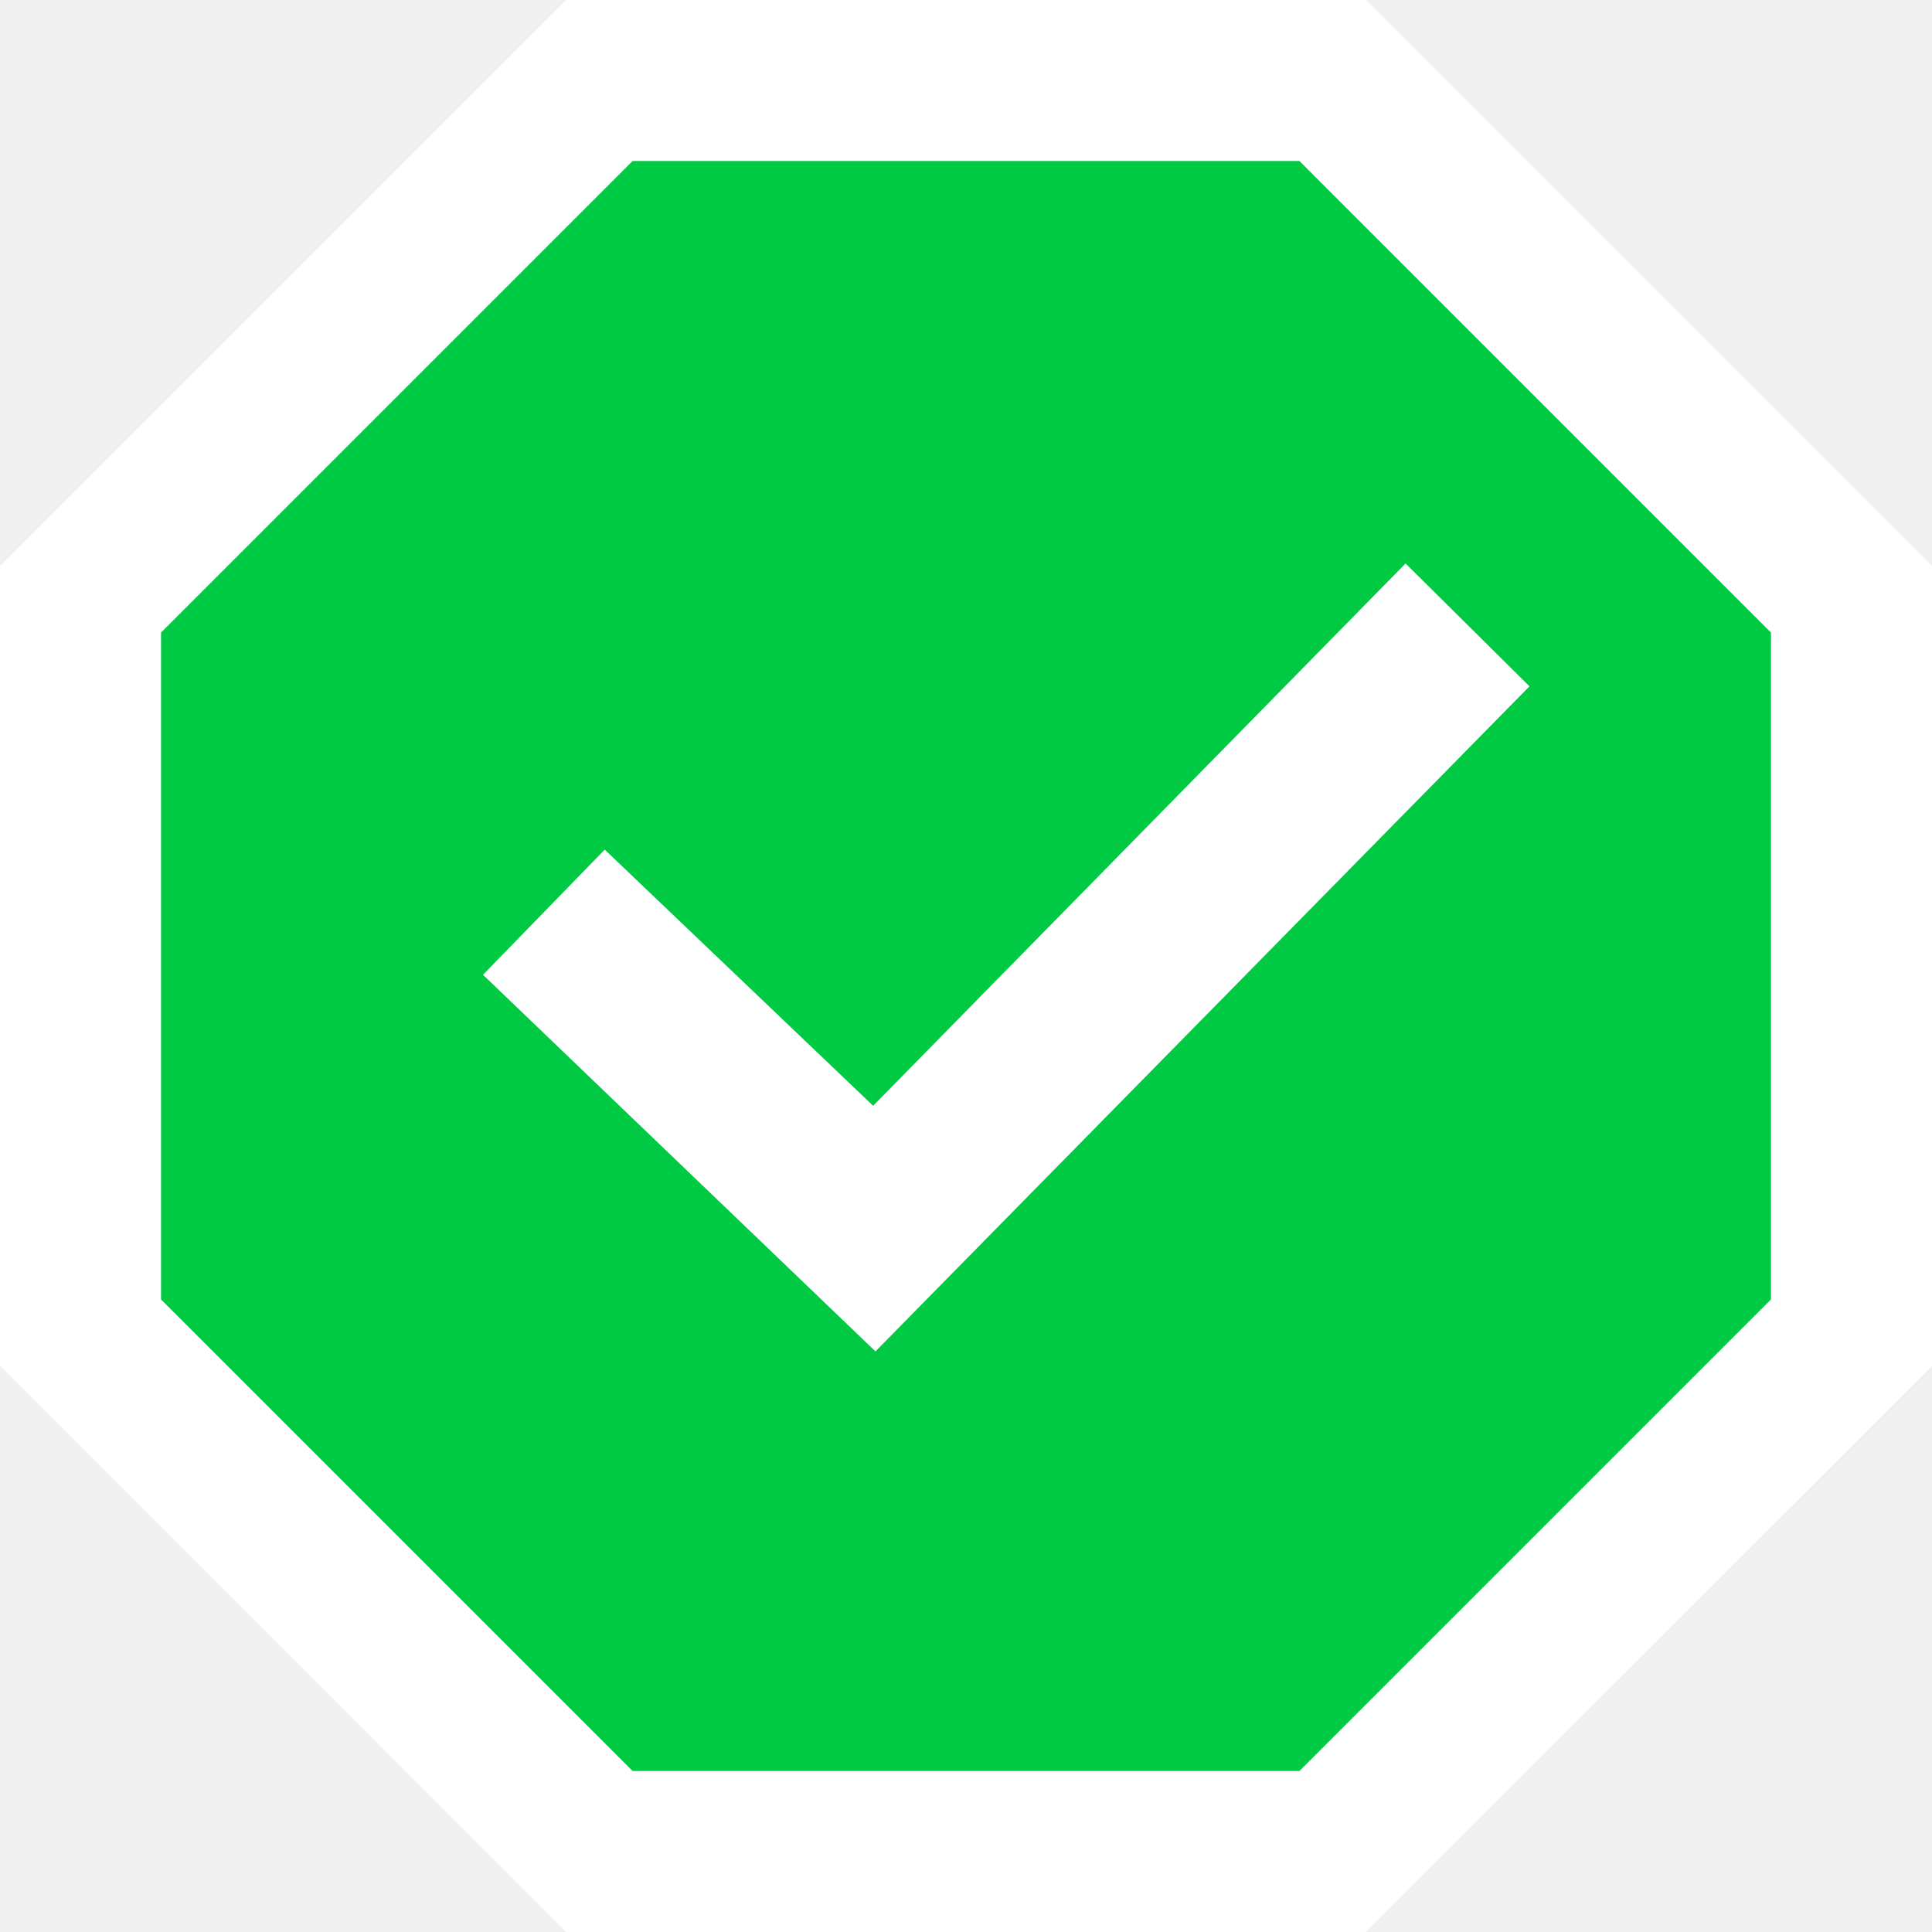
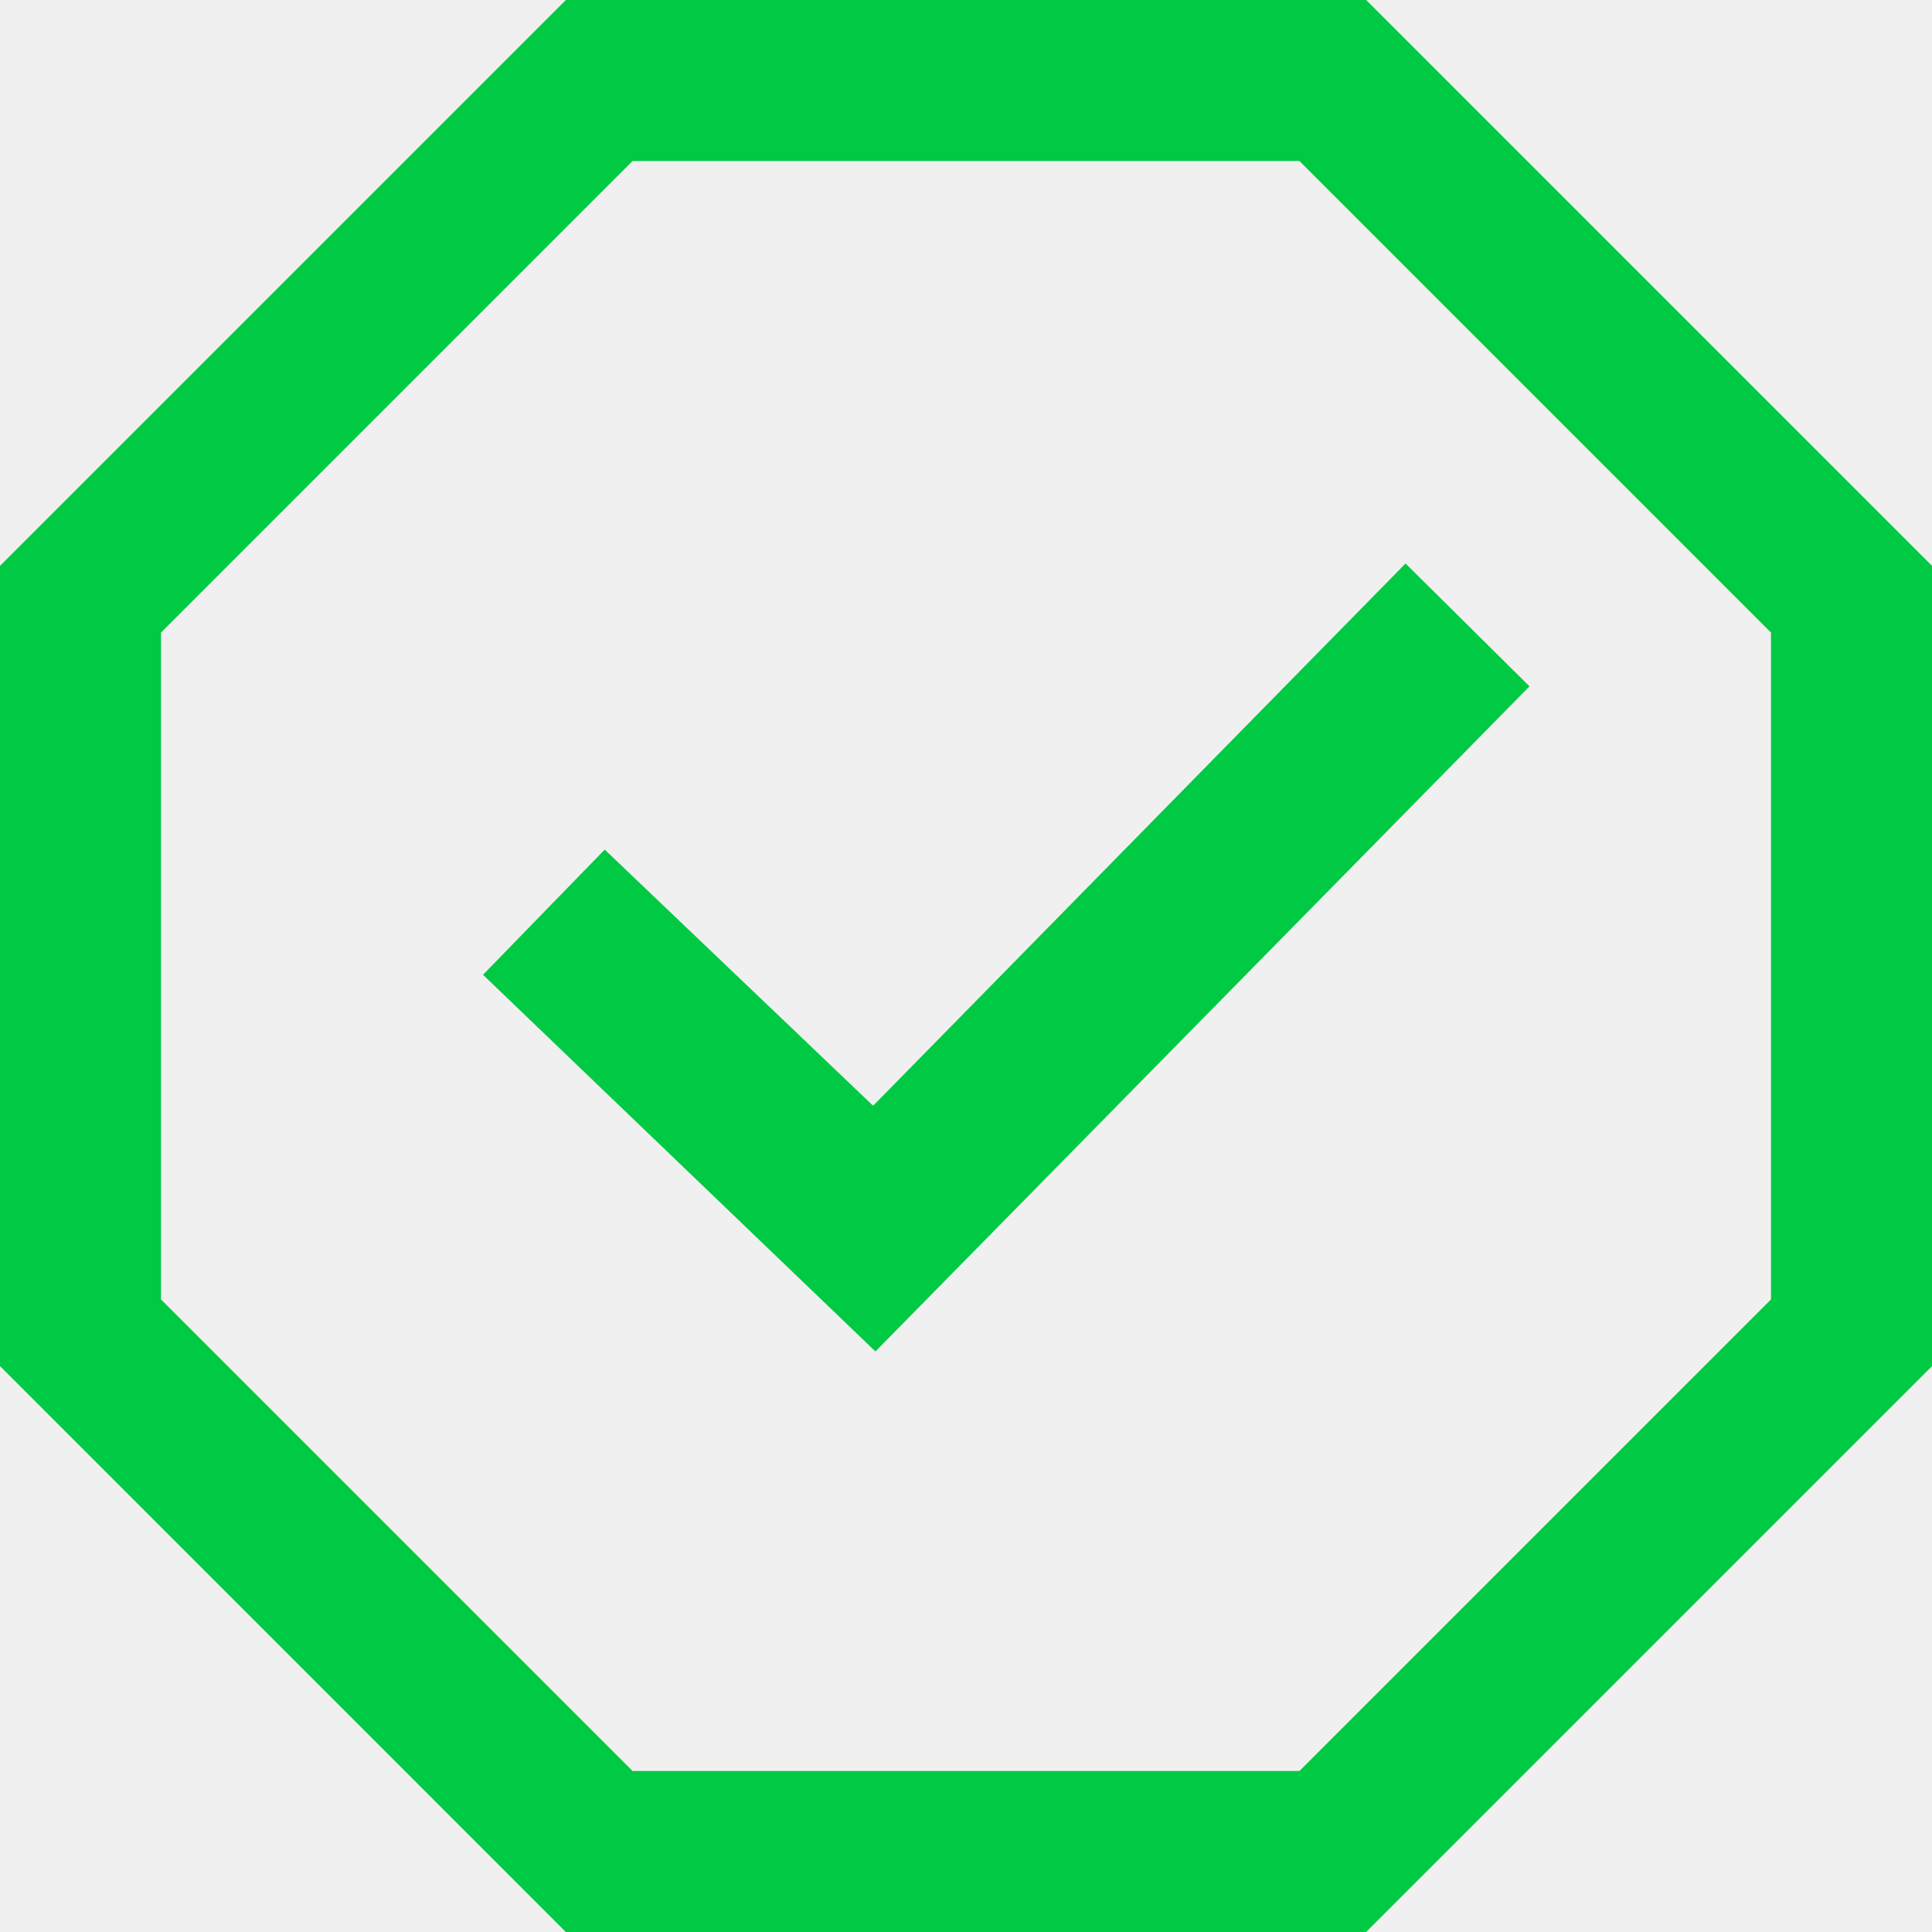
- <svg xmlns="http://www.w3.org/2000/svg" width="29" height="29" viewBox="0 0 29 29" fill="none">
-   <path d="M8.5 0H20.5L29 8.5V20.5L20.5 29H8.5L0 20.5V8.5L8.5 0Z" fill="#00C944" />
-   <path d="M19.505 2.417L26.583 9.495V19.505L19.505 26.583H9.495L2.417 19.505V9.495L9.495 2.417H19.505ZM20.507 0H8.493L0 8.493V20.505L8.493 29H20.505L29 20.507V8.493L20.507 0Z" fill="white" />
-   <path d="M13.141 20.285L7.25 14.632L9.077 12.753L13.106 16.598L21.098 8.458L22.958 10.302L13.141 20.285Z" fill="white" />
+ <svg xmlns="http://www.w3.org/2000/svg" width="24" height="24" viewBox="0 0 24 24" fill="none">
+   <path d="M16.142 2L22 7.858V16.142L16.142 22H7.858L2 16.142V7.858L7.858 2H16.142ZM16.971 0H7.029L0 7.029V16.97L7.029 24H16.97L24 16.971V7.029L16.971 0Z" fill="#00C944" />
+   <path d="M10.875 16.788L6 12.109L7.512 10.554L10.846 13.736L17.46 7L19 8.526L10.875 16.788Z" fill="#00C944" />
</svg>
